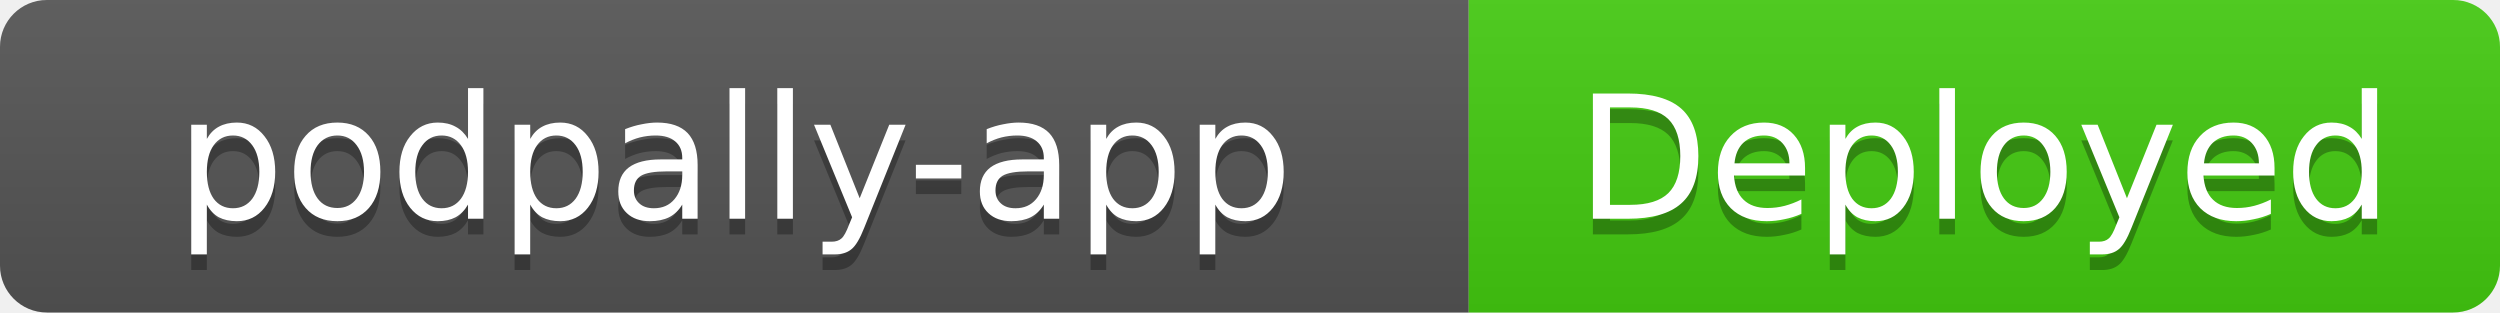
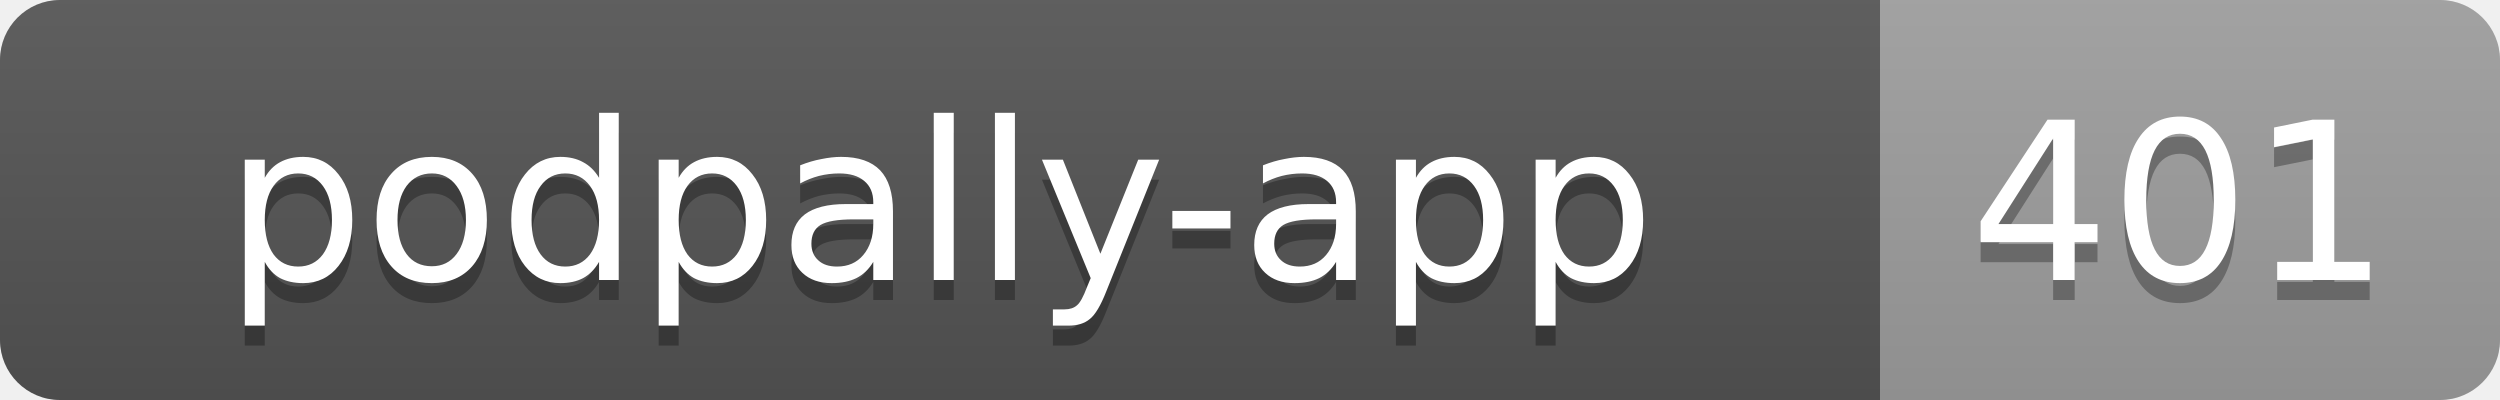
- <svg xmlns="http://www.w3.org/2000/svg" width="160" height="20">
+ <svg xmlns="http://www.w3.org/2000/svg" width="125" height="20">
  <linearGradient id="a" x2="0" y2="100%">
    <stop offset="0" stop-color="#bbb" stop-opacity=".1" />
    <stop offset="1" stop-opacity=".1" />
  </linearGradient>
  <clipPath id="r">
-     <rect width="160" height="20" rx="3" fill="#fff" />
+     <rect width="125" height="20" rx="3" fill="#fff" />
  </clipPath>
  <g clip-path="url(#r)">
    <rect width="94" height="20" fill="#555" />
-     <rect x="94" width="66" height="20" fill="#4c1" />
-     <rect width="160" height="20" fill="url(#a)" />
+     <rect x="94" width="31" height="20" fill="#9f9f9f" />
+     <rect width="125" height="20" fill="url(#a)" />
  </g>
  <g fill="#fff" text-anchor="middle" font-family="Verdana,Geneva,DejaVu Sans,sans-serif" font-size="11">
    <text x="47" y="15" fill="#010101" fill-opacity=".3">podpally-app</text>
    <text x="47" y="14">podpally-app</text>
-     <text x="127" y="15" fill="#010101" fill-opacity=".3">Deployed</text>
-     <text x="127" y="14">Deployed</text>
+     <text x="109" y="15" fill="#010101" fill-opacity=".3">401</text>
+     <text x="109" y="14">401</text>
  </g>
</svg>
